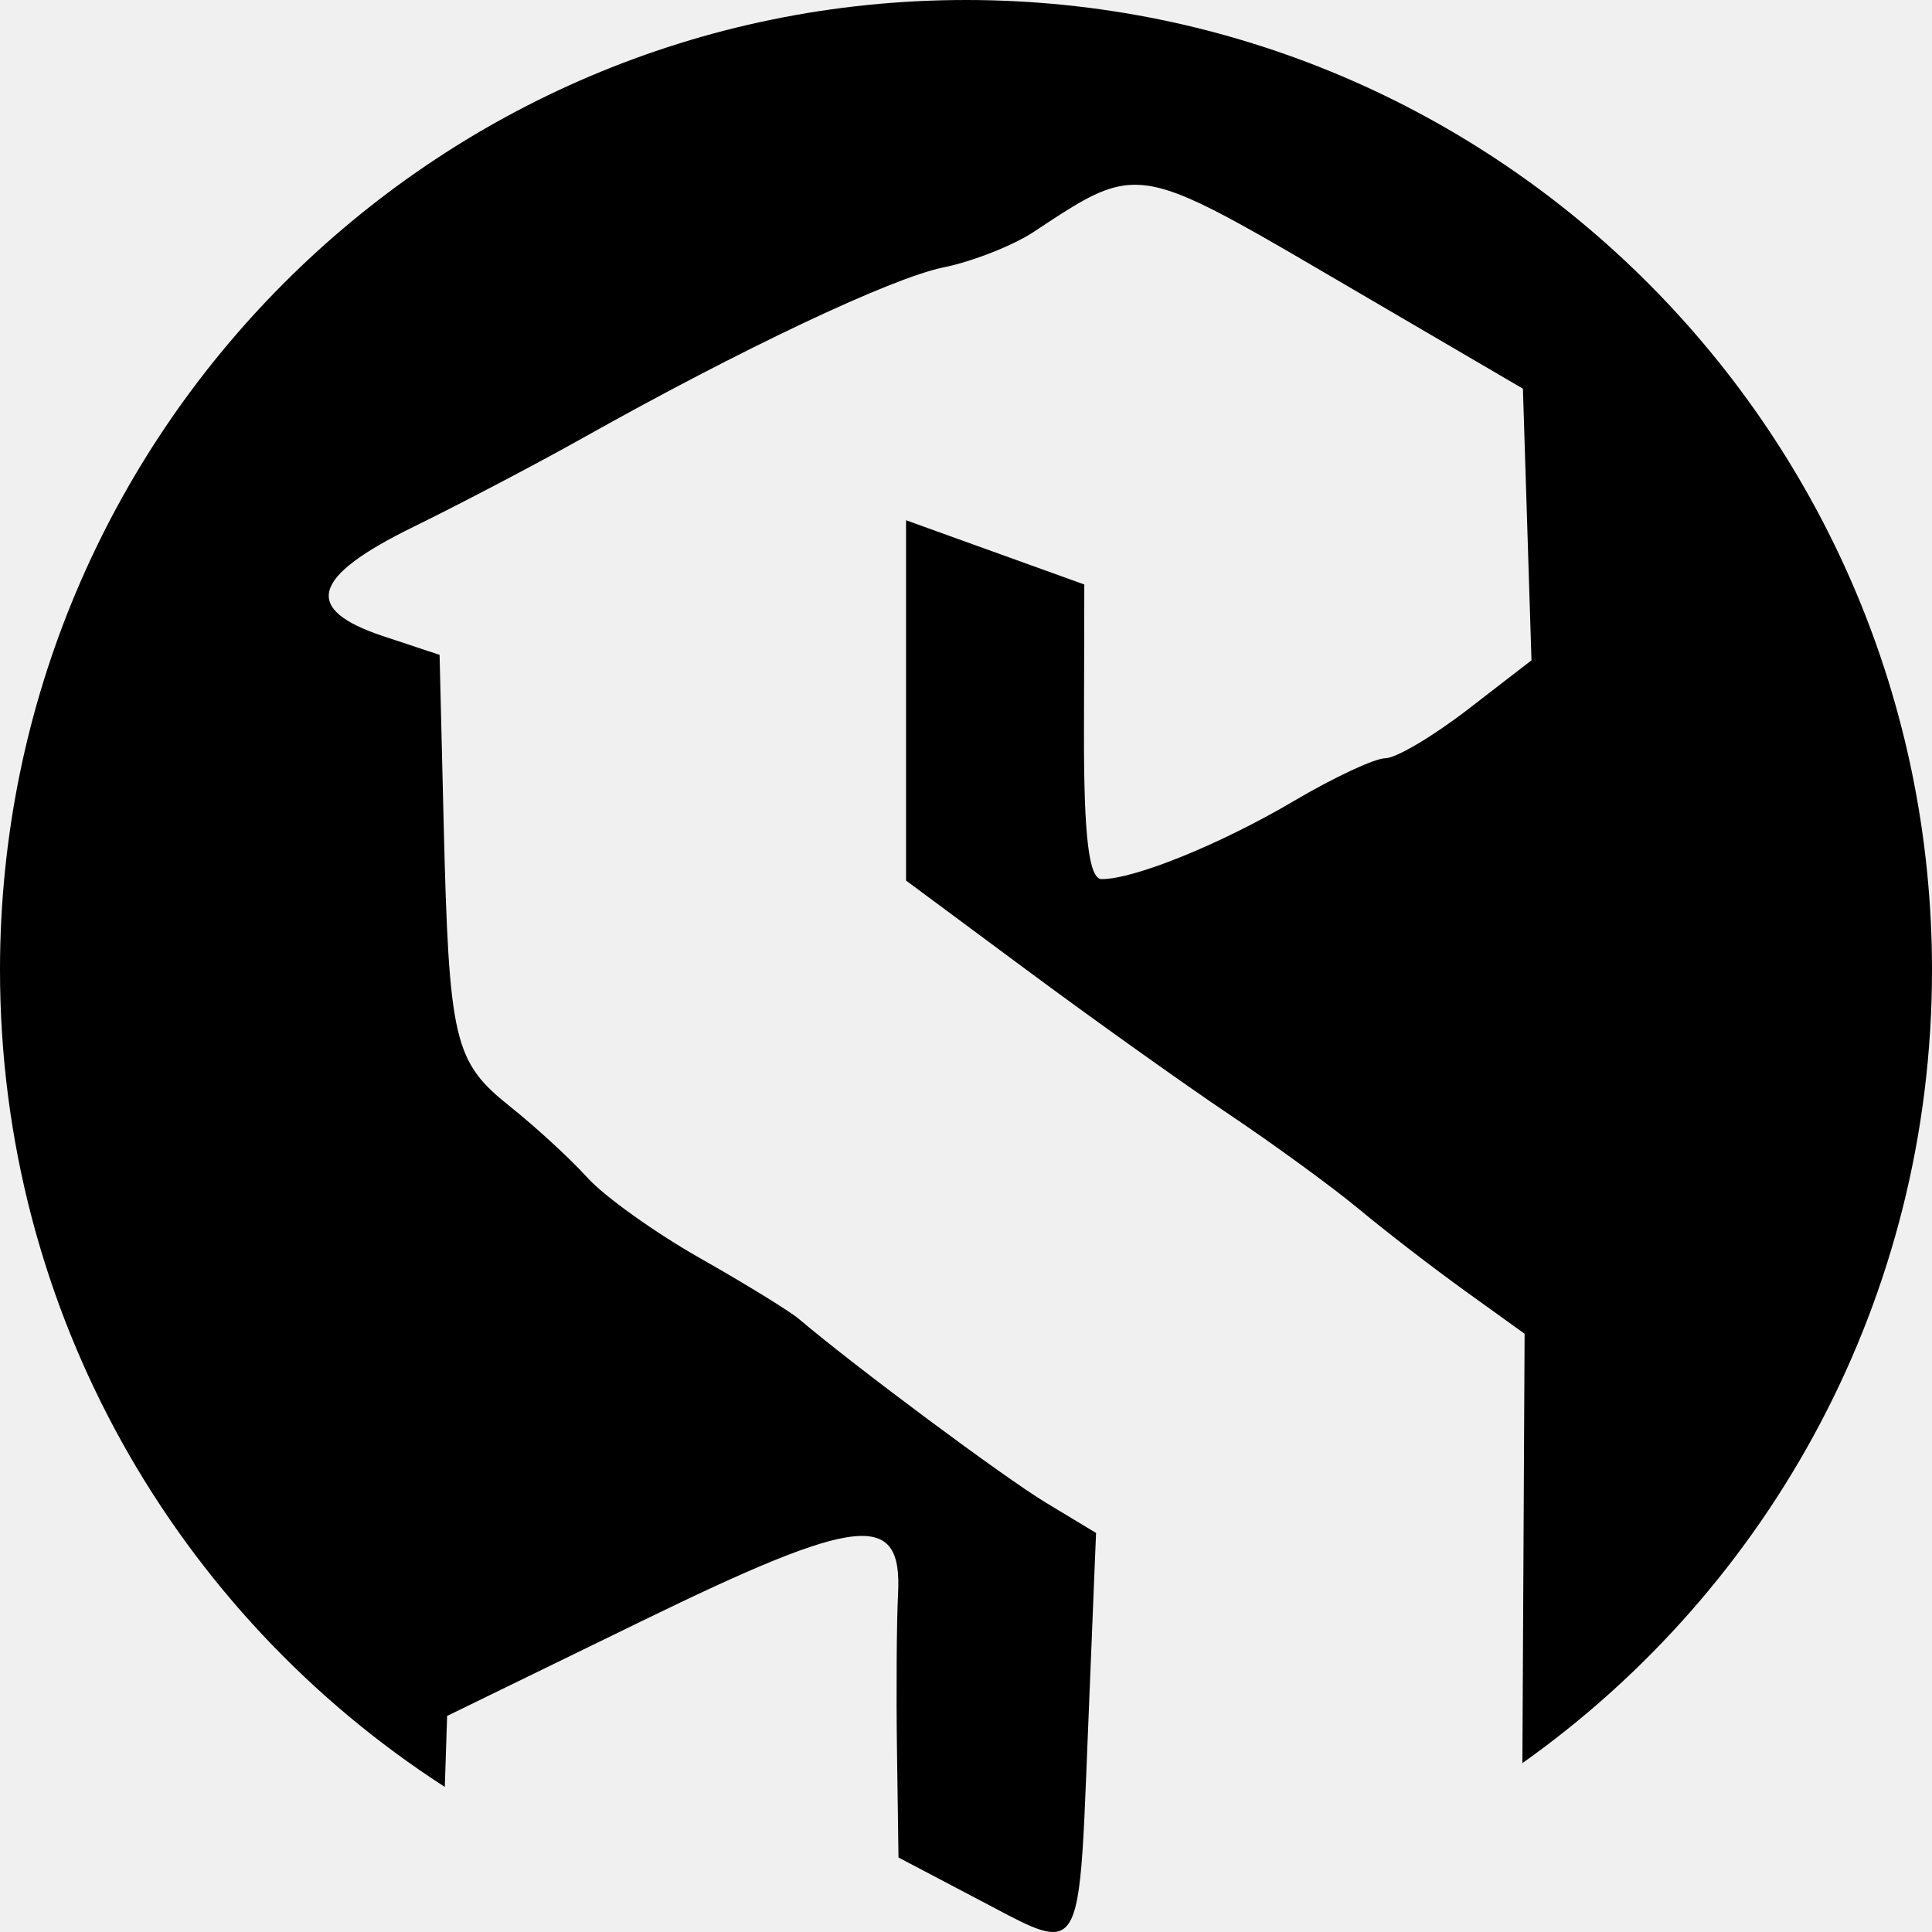
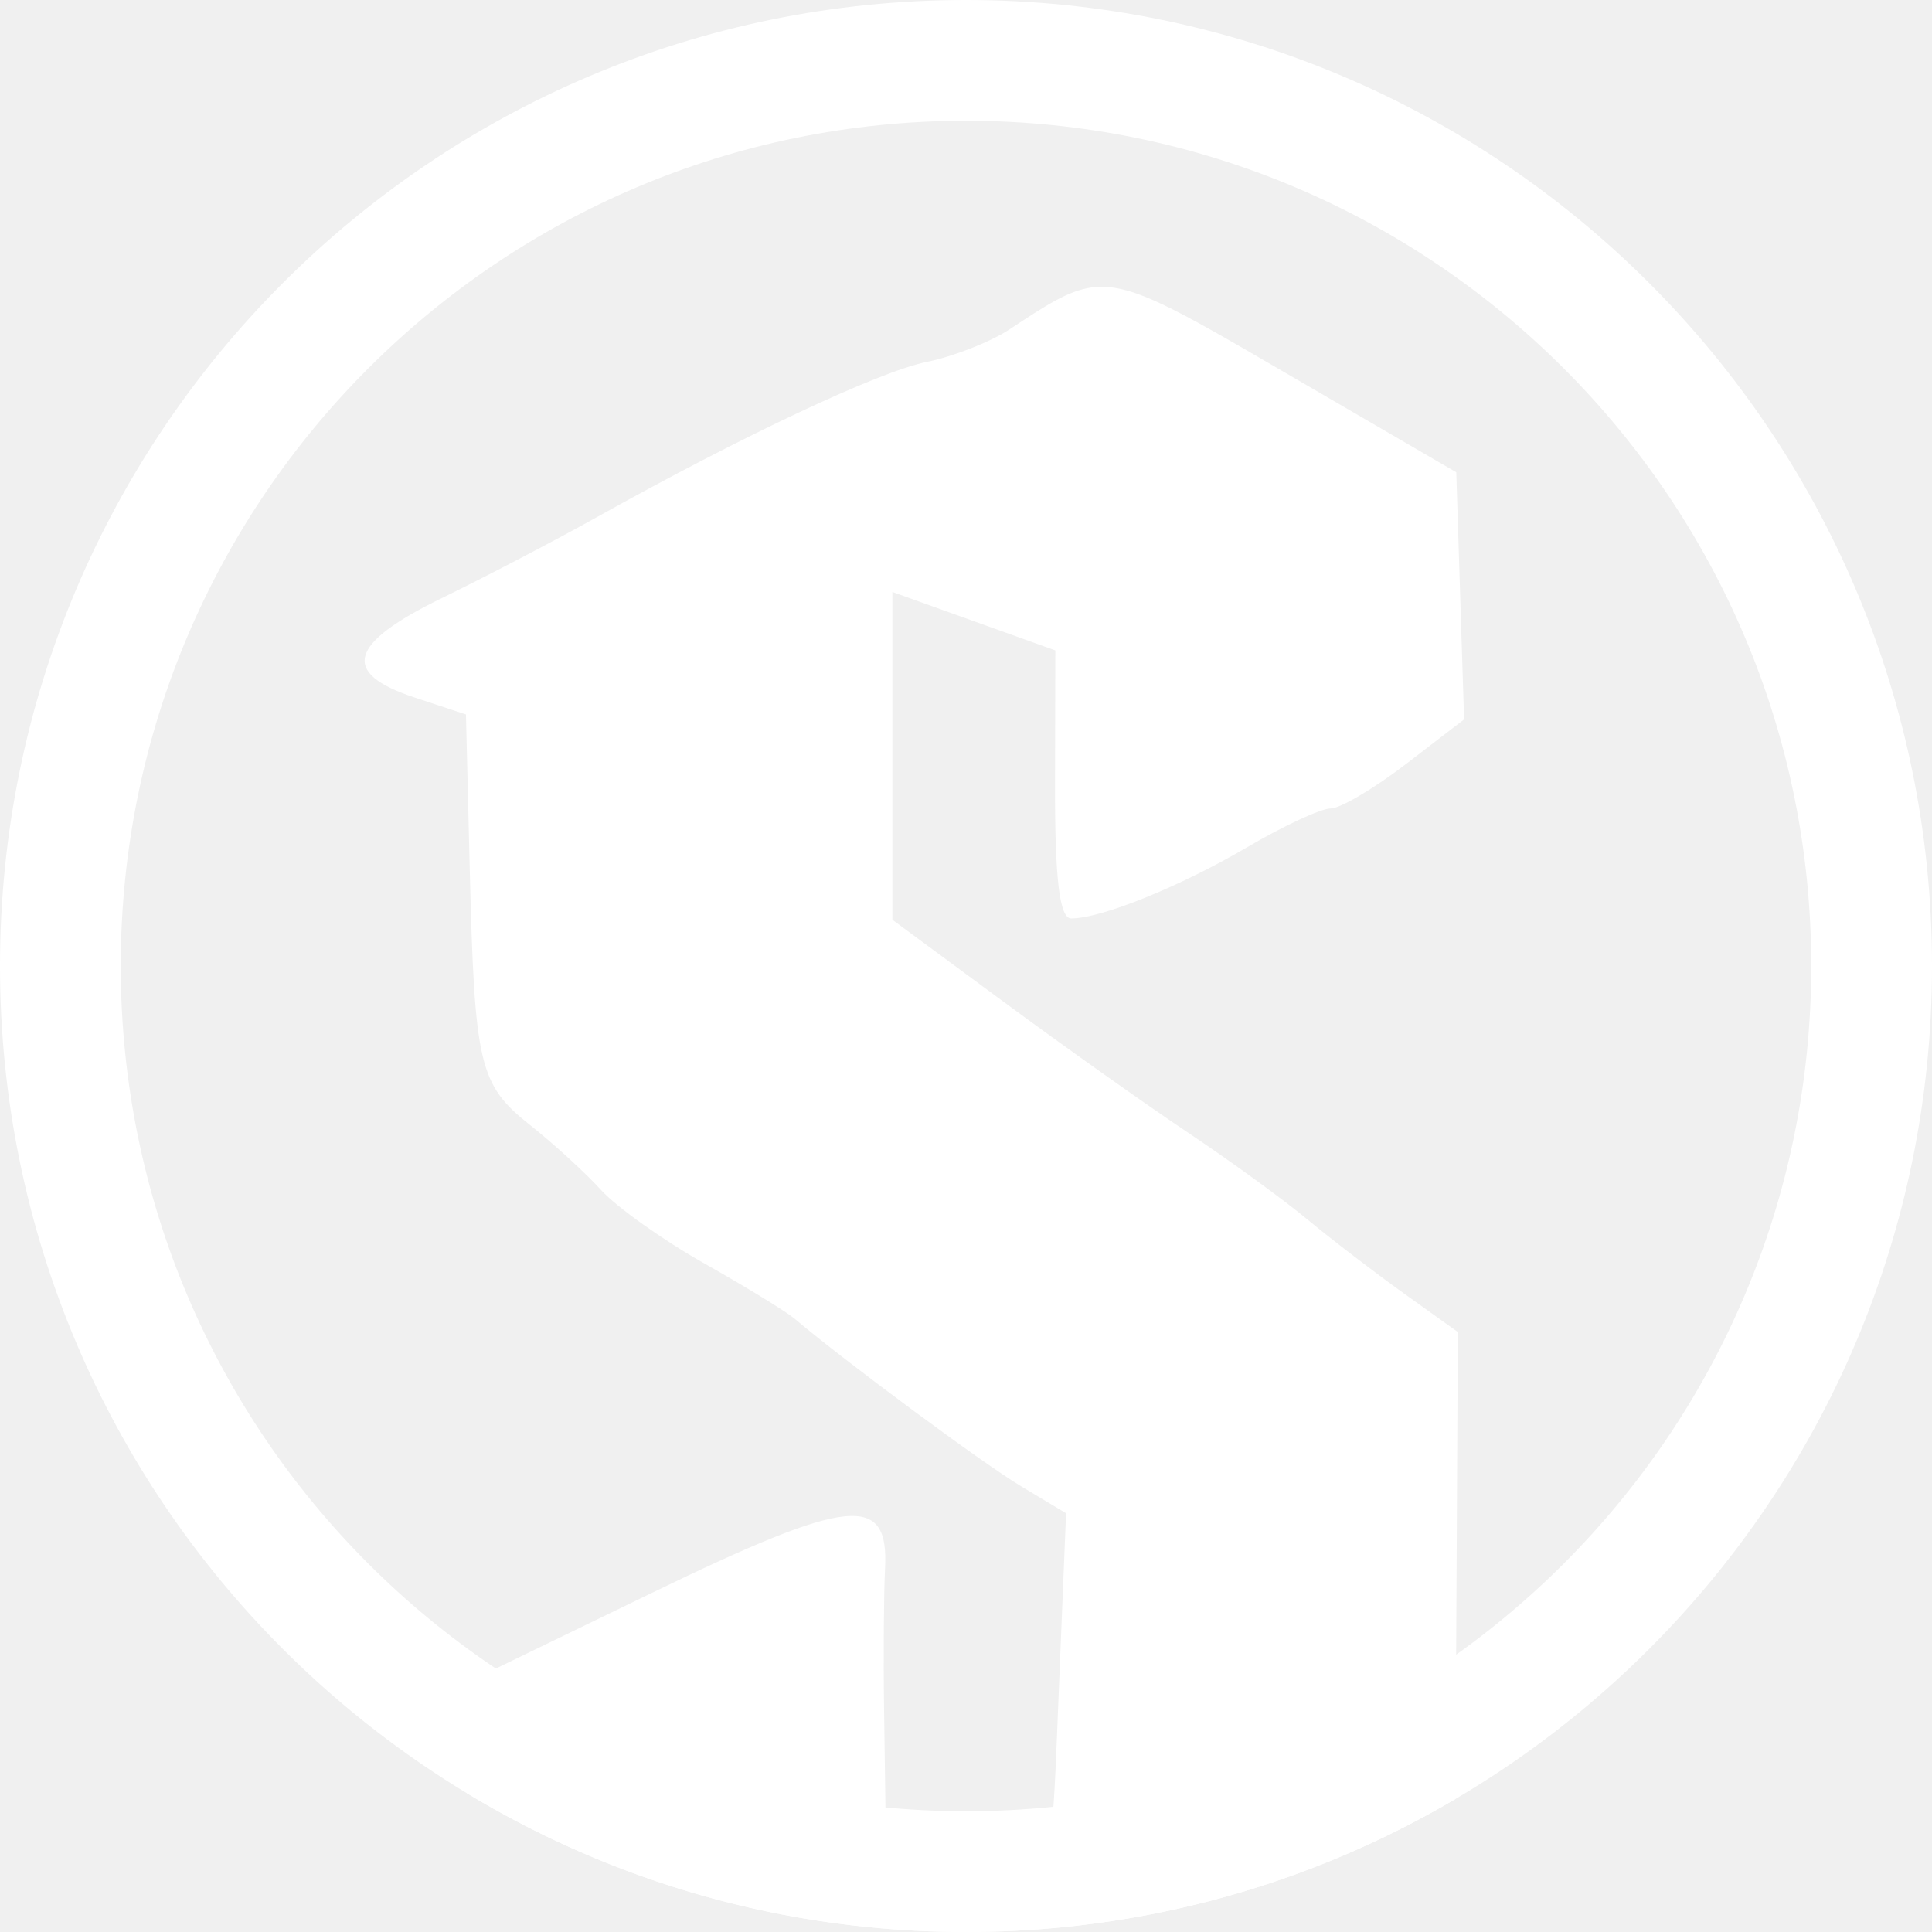
- <svg xmlns="http://www.w3.org/2000/svg" width="128" height="128" viewBox="0 0 128 128" fill="currentcolor">
-   <path d="M100.862 116.811C117.278 105.176 128 85.979 128 64.267C128 28.773 99.346 0 64 0C28.654 0 0 28.773 0 64.267C0 86.991 11.744 106.96 29.47 118.388C29.479 118.11 29.488 117.813 29.499 117.496L29.623 113.685L42.522 107.399C56.959 100.364 59.795 100.069 59.497 105.631C59.407 107.371 59.372 112.006 59.427 115.93L59.527 123.064L64.951 125.916C67.738 127.381 69.334 128.332 70.29 127.892C71.674 127.254 71.716 123.701 72.087 114.571L72.616 101.562L69.311 99.567C66.514 97.879 56.689 90.572 52.928 87.383C52.313 86.863 49.371 85.053 46.39 83.363C43.408 81.674 40.046 79.272 38.92 78.026C37.793 76.781 35.479 74.653 33.778 73.297C30.067 70.341 29.745 68.966 29.395 54.569L29.123 43.386L25.385 42.146C20.021 40.367 20.611 38.227 27.379 34.912C30.531 33.368 35.578 30.72 38.593 29.027C49.154 23.099 59.06 18.415 62.518 17.713C64.437 17.324 67.129 16.263 68.499 15.355C71.137 13.609 72.748 12.527 74.474 12.29C77.267 11.908 80.362 13.741 88.599 18.558L100.897 25.751L101.464 43.748L97.26 46.992C94.949 48.776 92.486 50.235 91.787 50.235C91.089 50.235 88.367 51.506 85.738 53.059C80.906 55.913 75.177 58.244 72.989 58.244C72.144 58.244 71.802 55.404 71.816 48.484L71.838 38.724L60.028 34.468V58.339L68.003 64.252C72.389 67.505 78.445 71.823 81.46 73.848C84.476 75.873 88.358 78.709 90.087 80.149C91.816 81.59 94.981 84.028 97.12 85.567L101.009 88.365L100.862 116.811Z" fill="currentcolor" />
+ <svg xmlns="http://www.w3.org/2000/svg" width="128" height="128" viewBox="0 0 128 128" fill="none">
+   <path fill-rule="evenodd" clip-rule="evenodd" d="M64 120C94.928 120 120 94.928 120 64C120 33.072 94.928 8 64 8C33.072 8 8 33.072 8 64C8 94.928 33.072 120 64 120ZM64 128C99.346 128 128 99.346 128 64C128 28.654 99.346 0 64 0C28.654 0 0 28.654 0 64C0 99.346 28.654 128 64 128Z" fill="white" />
+   <path d="M30.92 118.799C31.124 117.921 31.147 116.811 31.214 114.752L31.328 111.284L43.119 105.567C56.317 99.167 58.909 98.898 58.636 103.958C58.554 105.541 58.523 109.757 58.573 113.327L58.665 119.817L63.623 122.411C66.173 123.746 67.633 124.611 68.506 124.208C69.769 123.624 69.807 120.39 70.146 112.09L70.63 100.256L67.609 98.442C65.051 96.906 56.07 90.258 52.632 87.357C52.07 86.884 49.381 85.238 46.655 83.701C43.929 82.163 40.856 79.978 39.826 78.845C38.797 77.712 36.681 75.776 35.126 74.543C31.734 71.854 31.44 70.603 31.12 57.506L30.871 47.333L27.454 46.205C22.551 44.586 23.09 42.639 29.277 39.624C32.158 38.219 36.772 35.81 39.528 34.27C49.182 28.878 58.237 24.616 61.399 23.978C63.153 23.623 65.613 22.658 66.866 21.833C69.276 20.245 70.748 19.261 72.326 19.045C74.879 18.696 77.708 20.362 85.24 24.746L96.482 31.29L97 47.662L93.158 50.613C91.045 52.236 88.793 53.564 88.155 53.564C87.516 53.564 85.028 54.719 82.625 56.132C78.207 58.729 72.97 60.849 70.971 60.849C70.198 60.849 69.885 58.265 69.898 51.97L69.918 43.091L59.123 39.219V60.936L66.413 66.315C70.422 69.274 75.958 73.202 78.715 75.044C81.471 76.887 85.02 79.466 86.6 80.777C88.181 82.087 91.074 84.305 93.029 85.705L96.585 88.251L96.424 119.191C86.915 124.789 75.833 128 64 128C51.894 128 40.573 124.639 30.92 118.799Z" fill="white" />
</svg>
